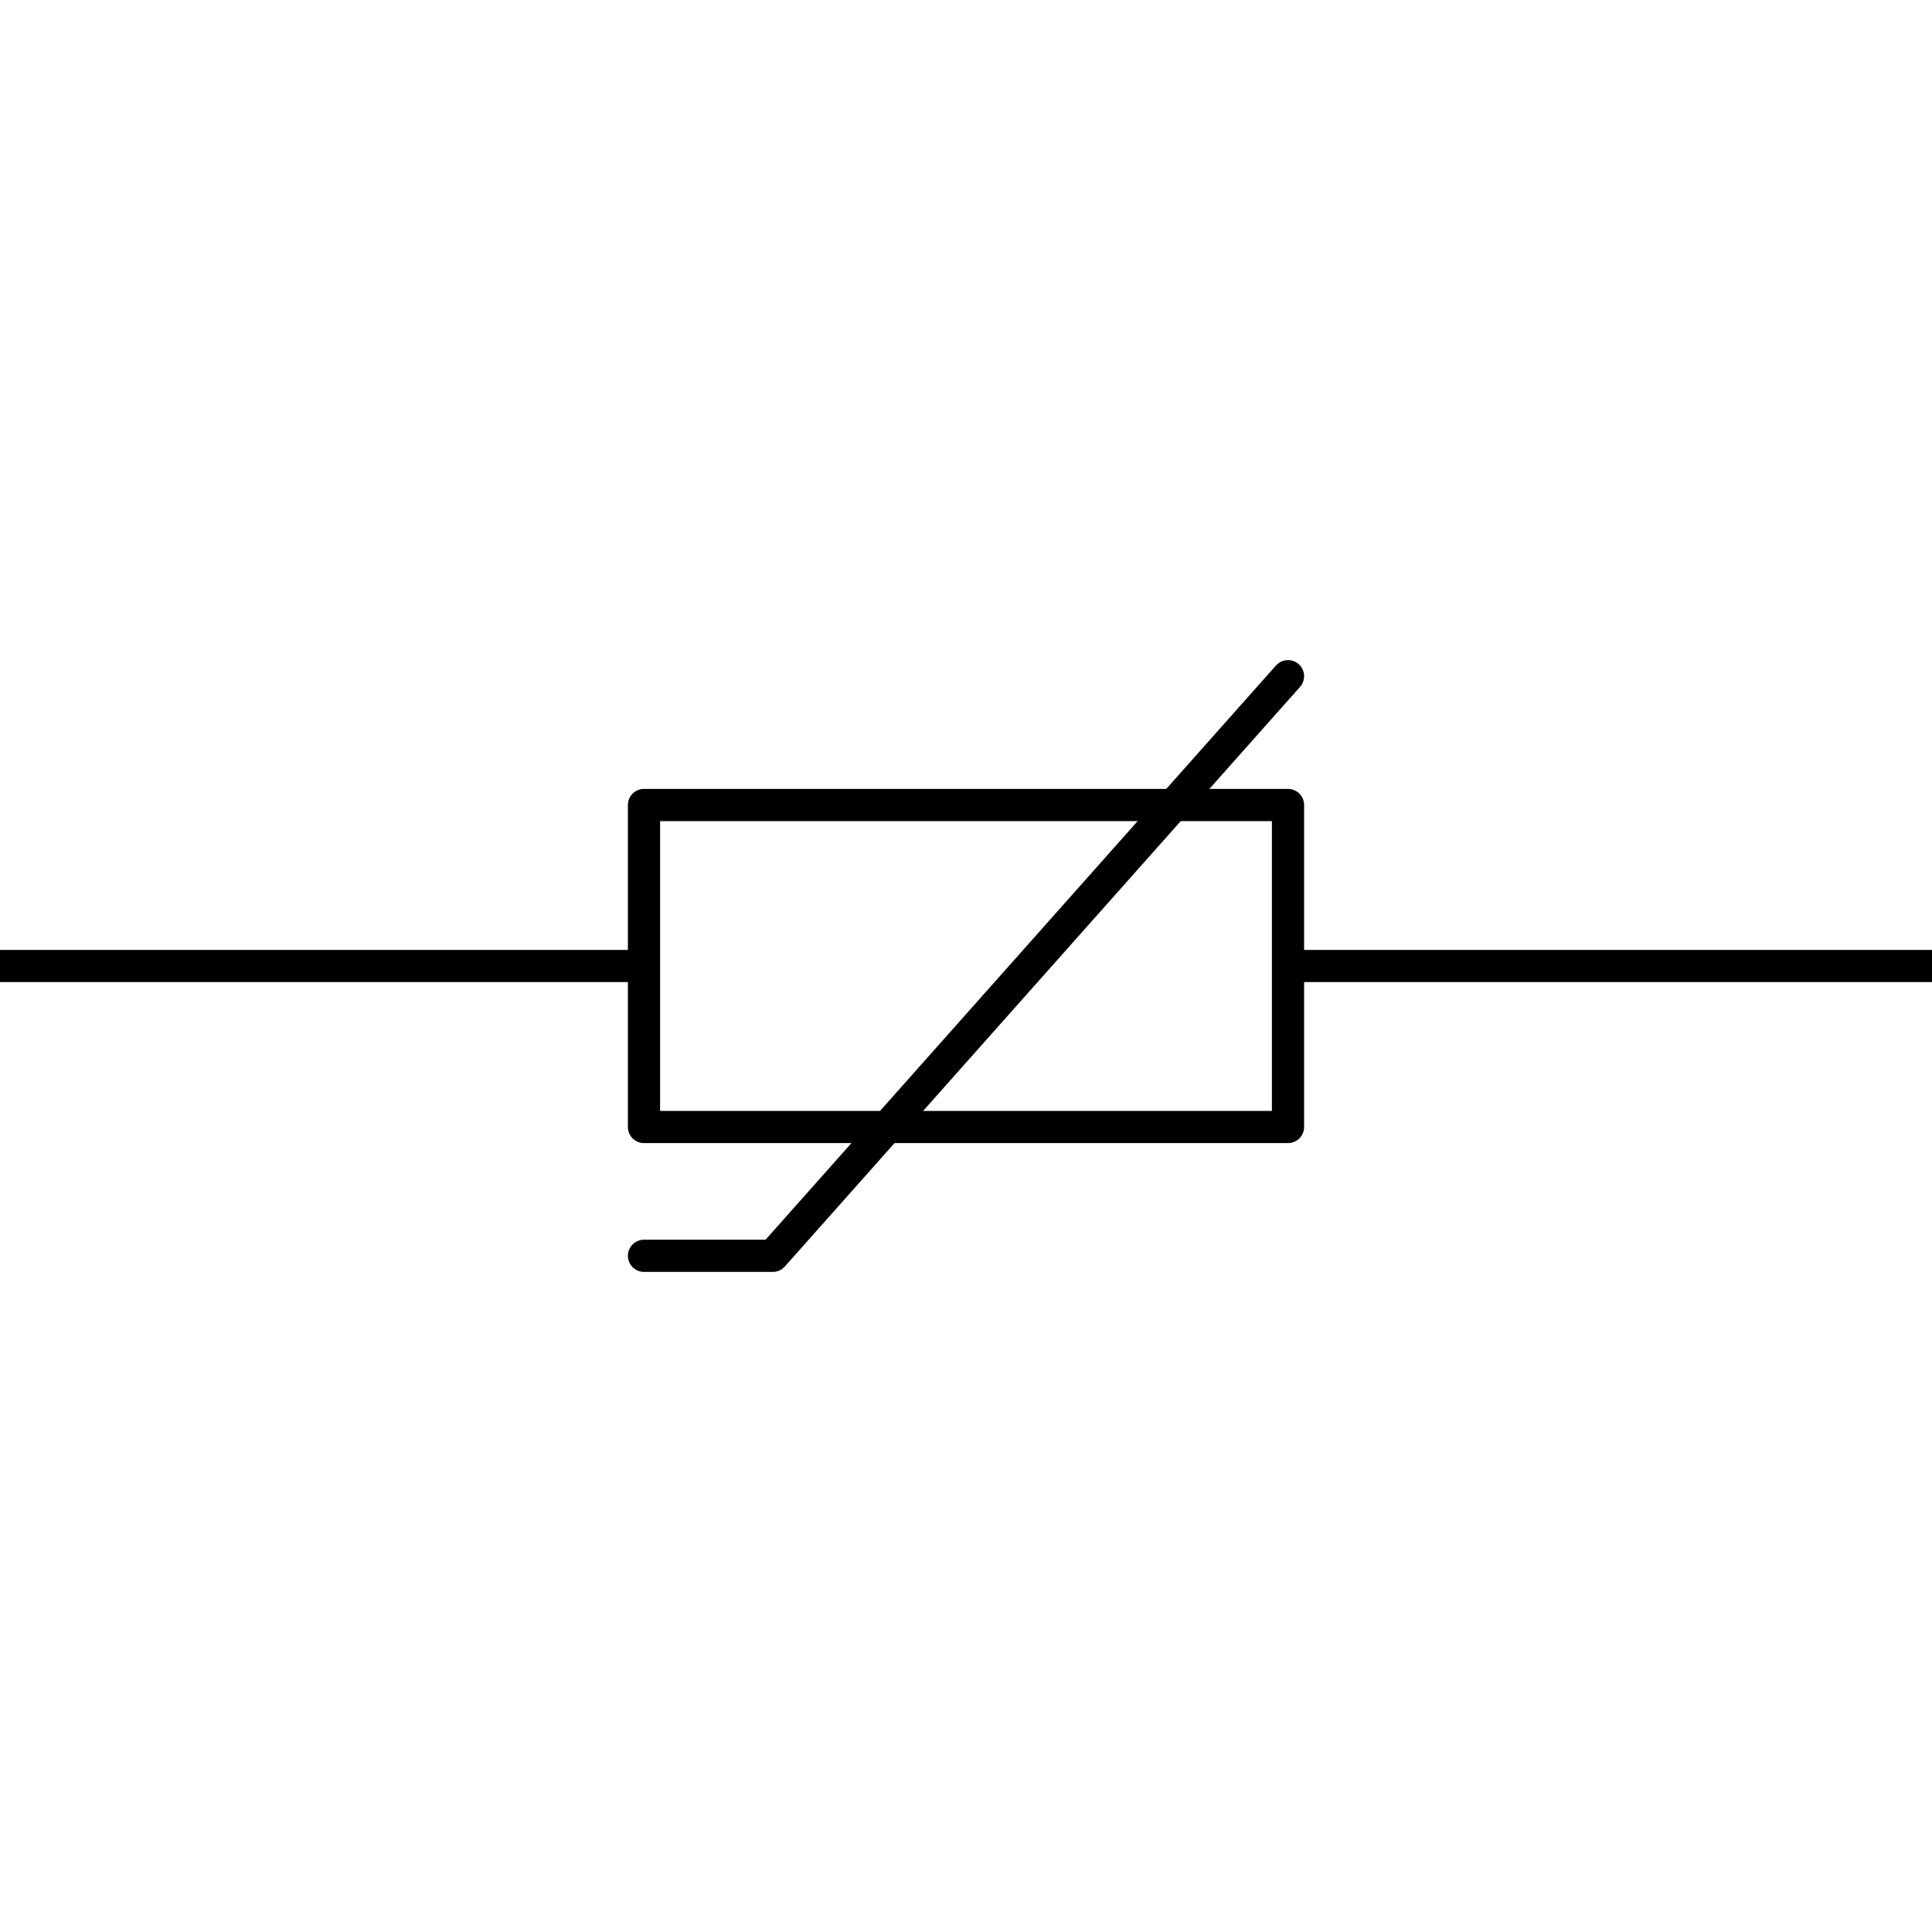
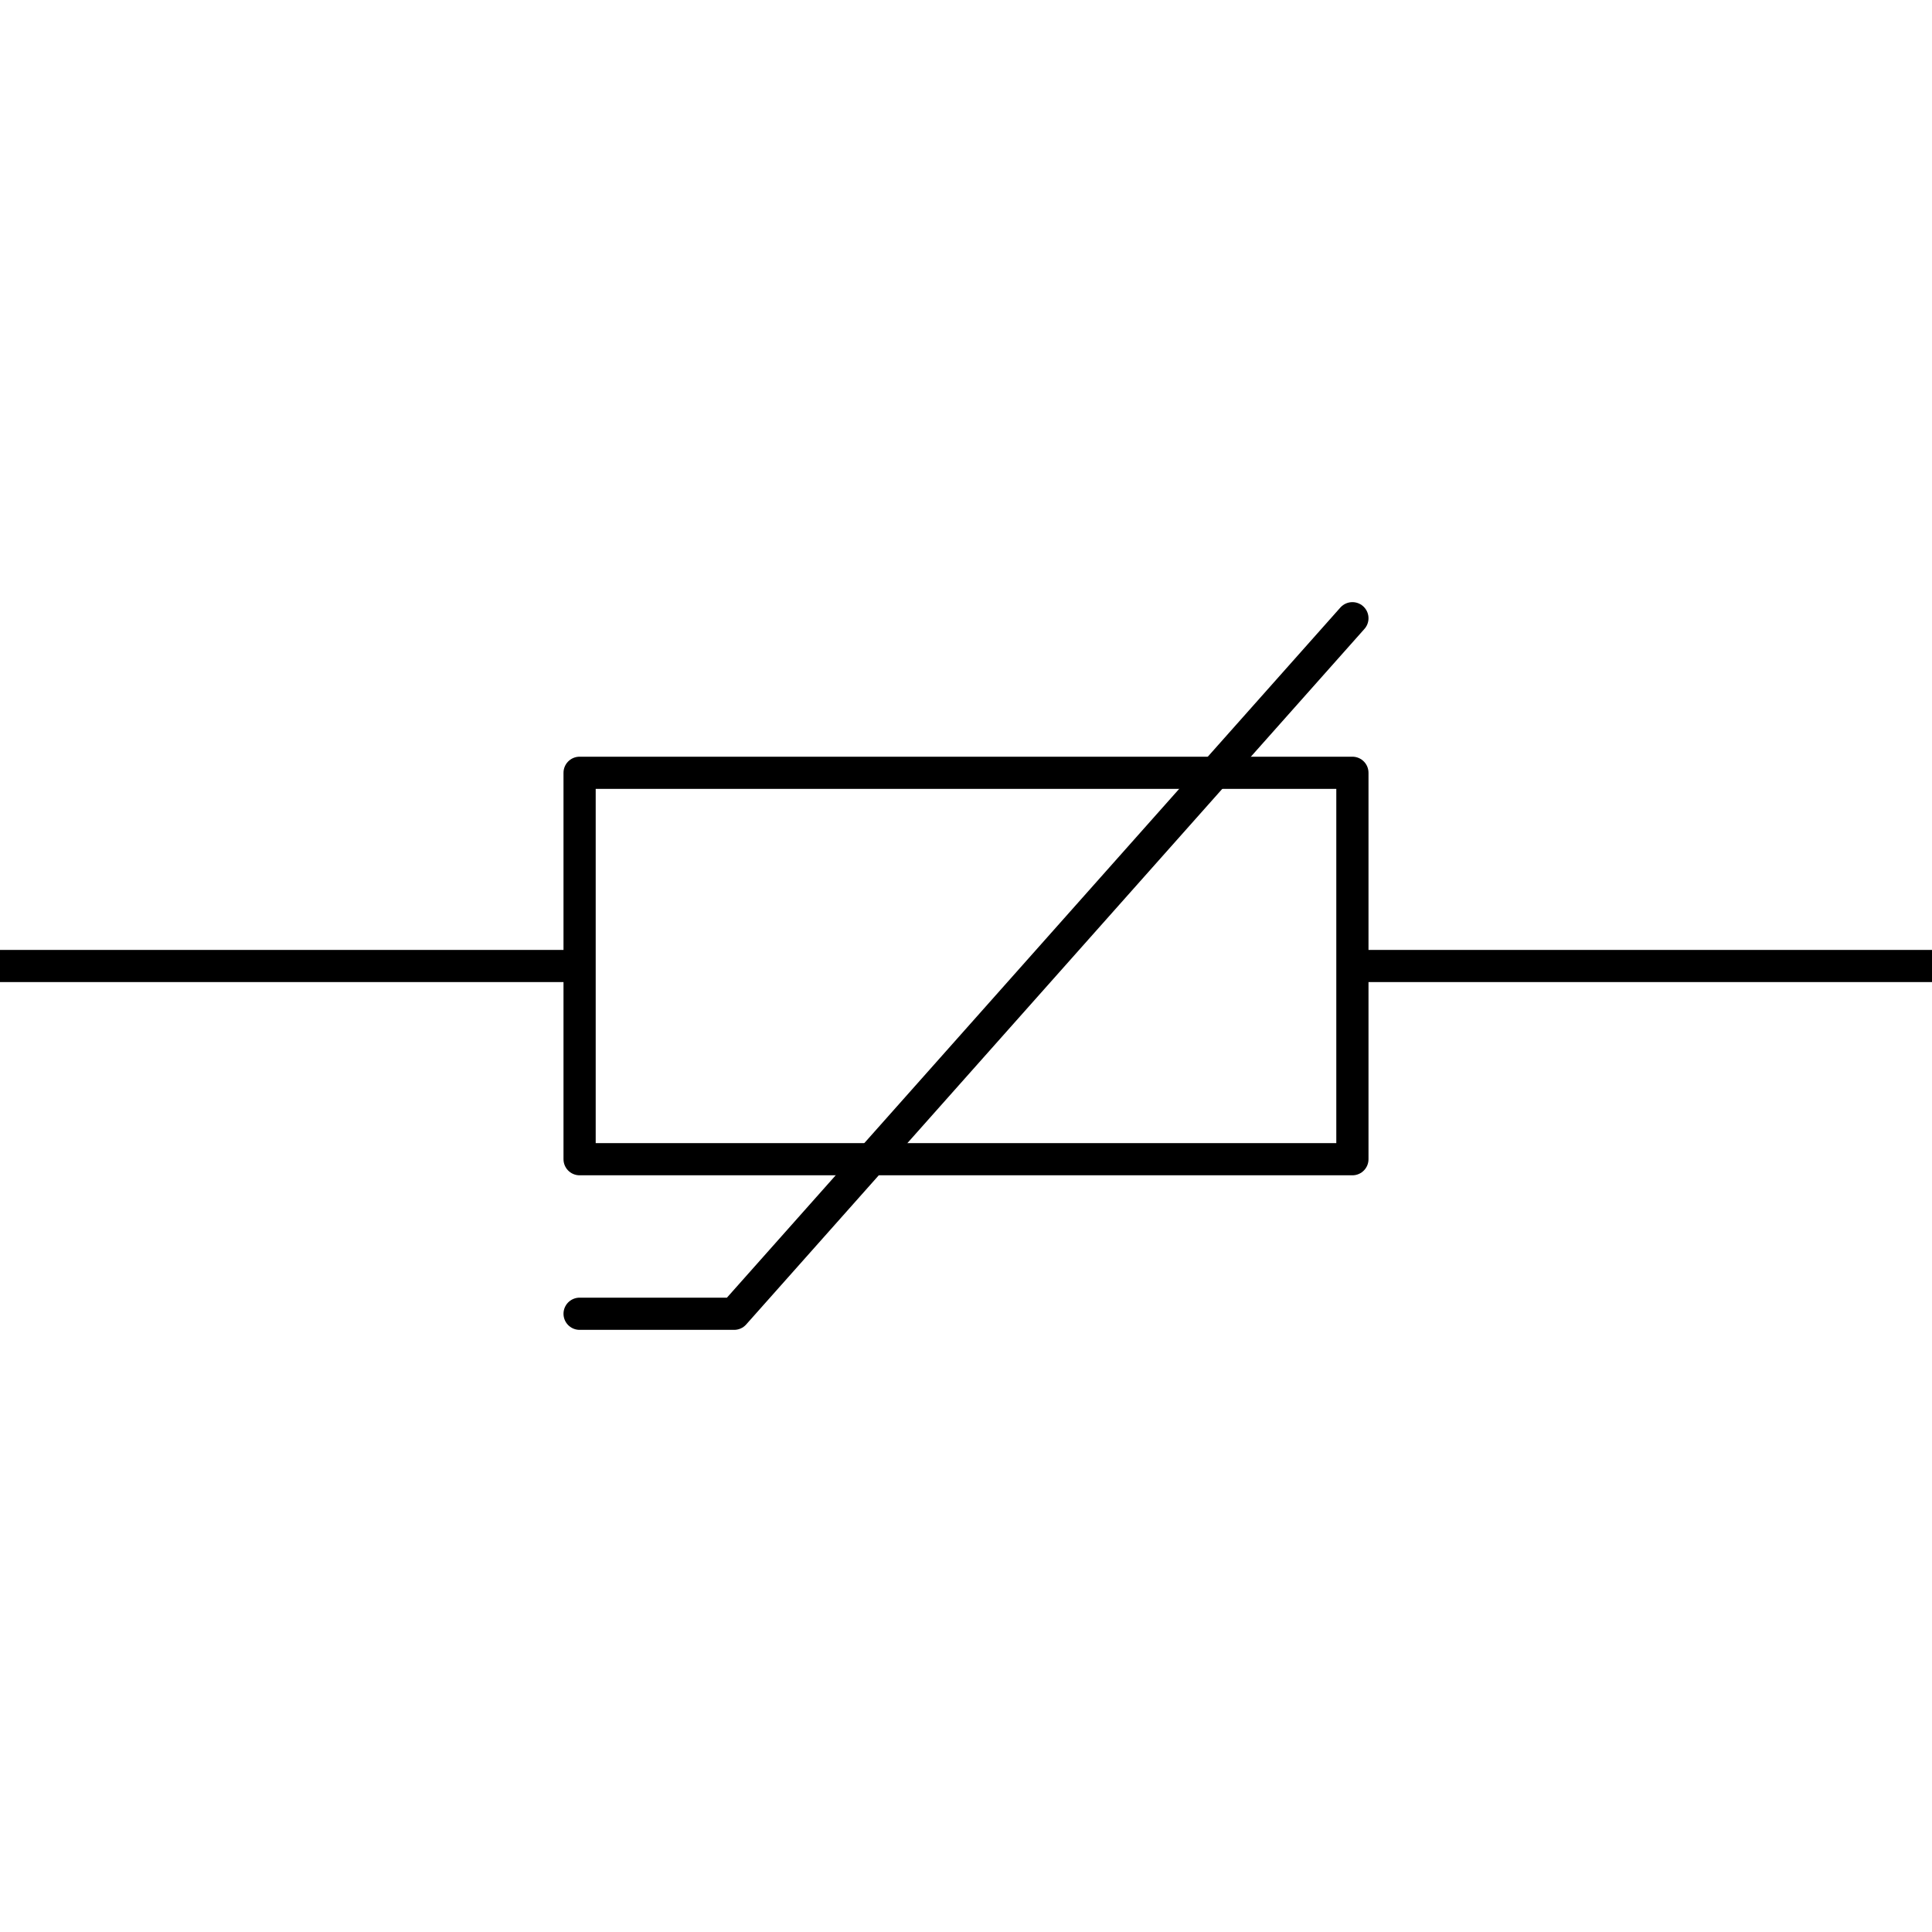
<svg xmlns="http://www.w3.org/2000/svg" width="120" height="120" viewBox="0 0 120 120">
  <g id="thermistor" fill="none" stroke="#000" stroke-width="2" stroke-linecap="round" stroke-linejoin="round">
-     <path d="M 0 60 L 40 60 L 40 50 L 80 50 L 80 70 L 40 70 L 40 60 M 80 60 L 120 60" id="reference-0" stroke="#000" fill="none" stroke-width="2" stroke-linecap="round" stroke-linejoin="round" />
-     <path d="M 40 78 L 48 78 L 80 42" id="reference-1" stroke="#000" fill="none" stroke-width="2" stroke-linecap="round" stroke-linejoin="round" />
+     <path d="M 0 60 L 36 60 L 36 48 L 84 48 L 84 72 L 36 72 L 36 60 M 84 60 L 120 60" id="reference-0" stroke="#000" fill="none" stroke-width="2" stroke-linecap="round" stroke-linejoin="round" />
+     <path d="M 36 81.6 L 45.6 81.6 L 84 38.4" id="reference-1" stroke="#000" fill="none" stroke-width="2" stroke-linecap="round" stroke-linejoin="round" />
  </g>
</svg>
